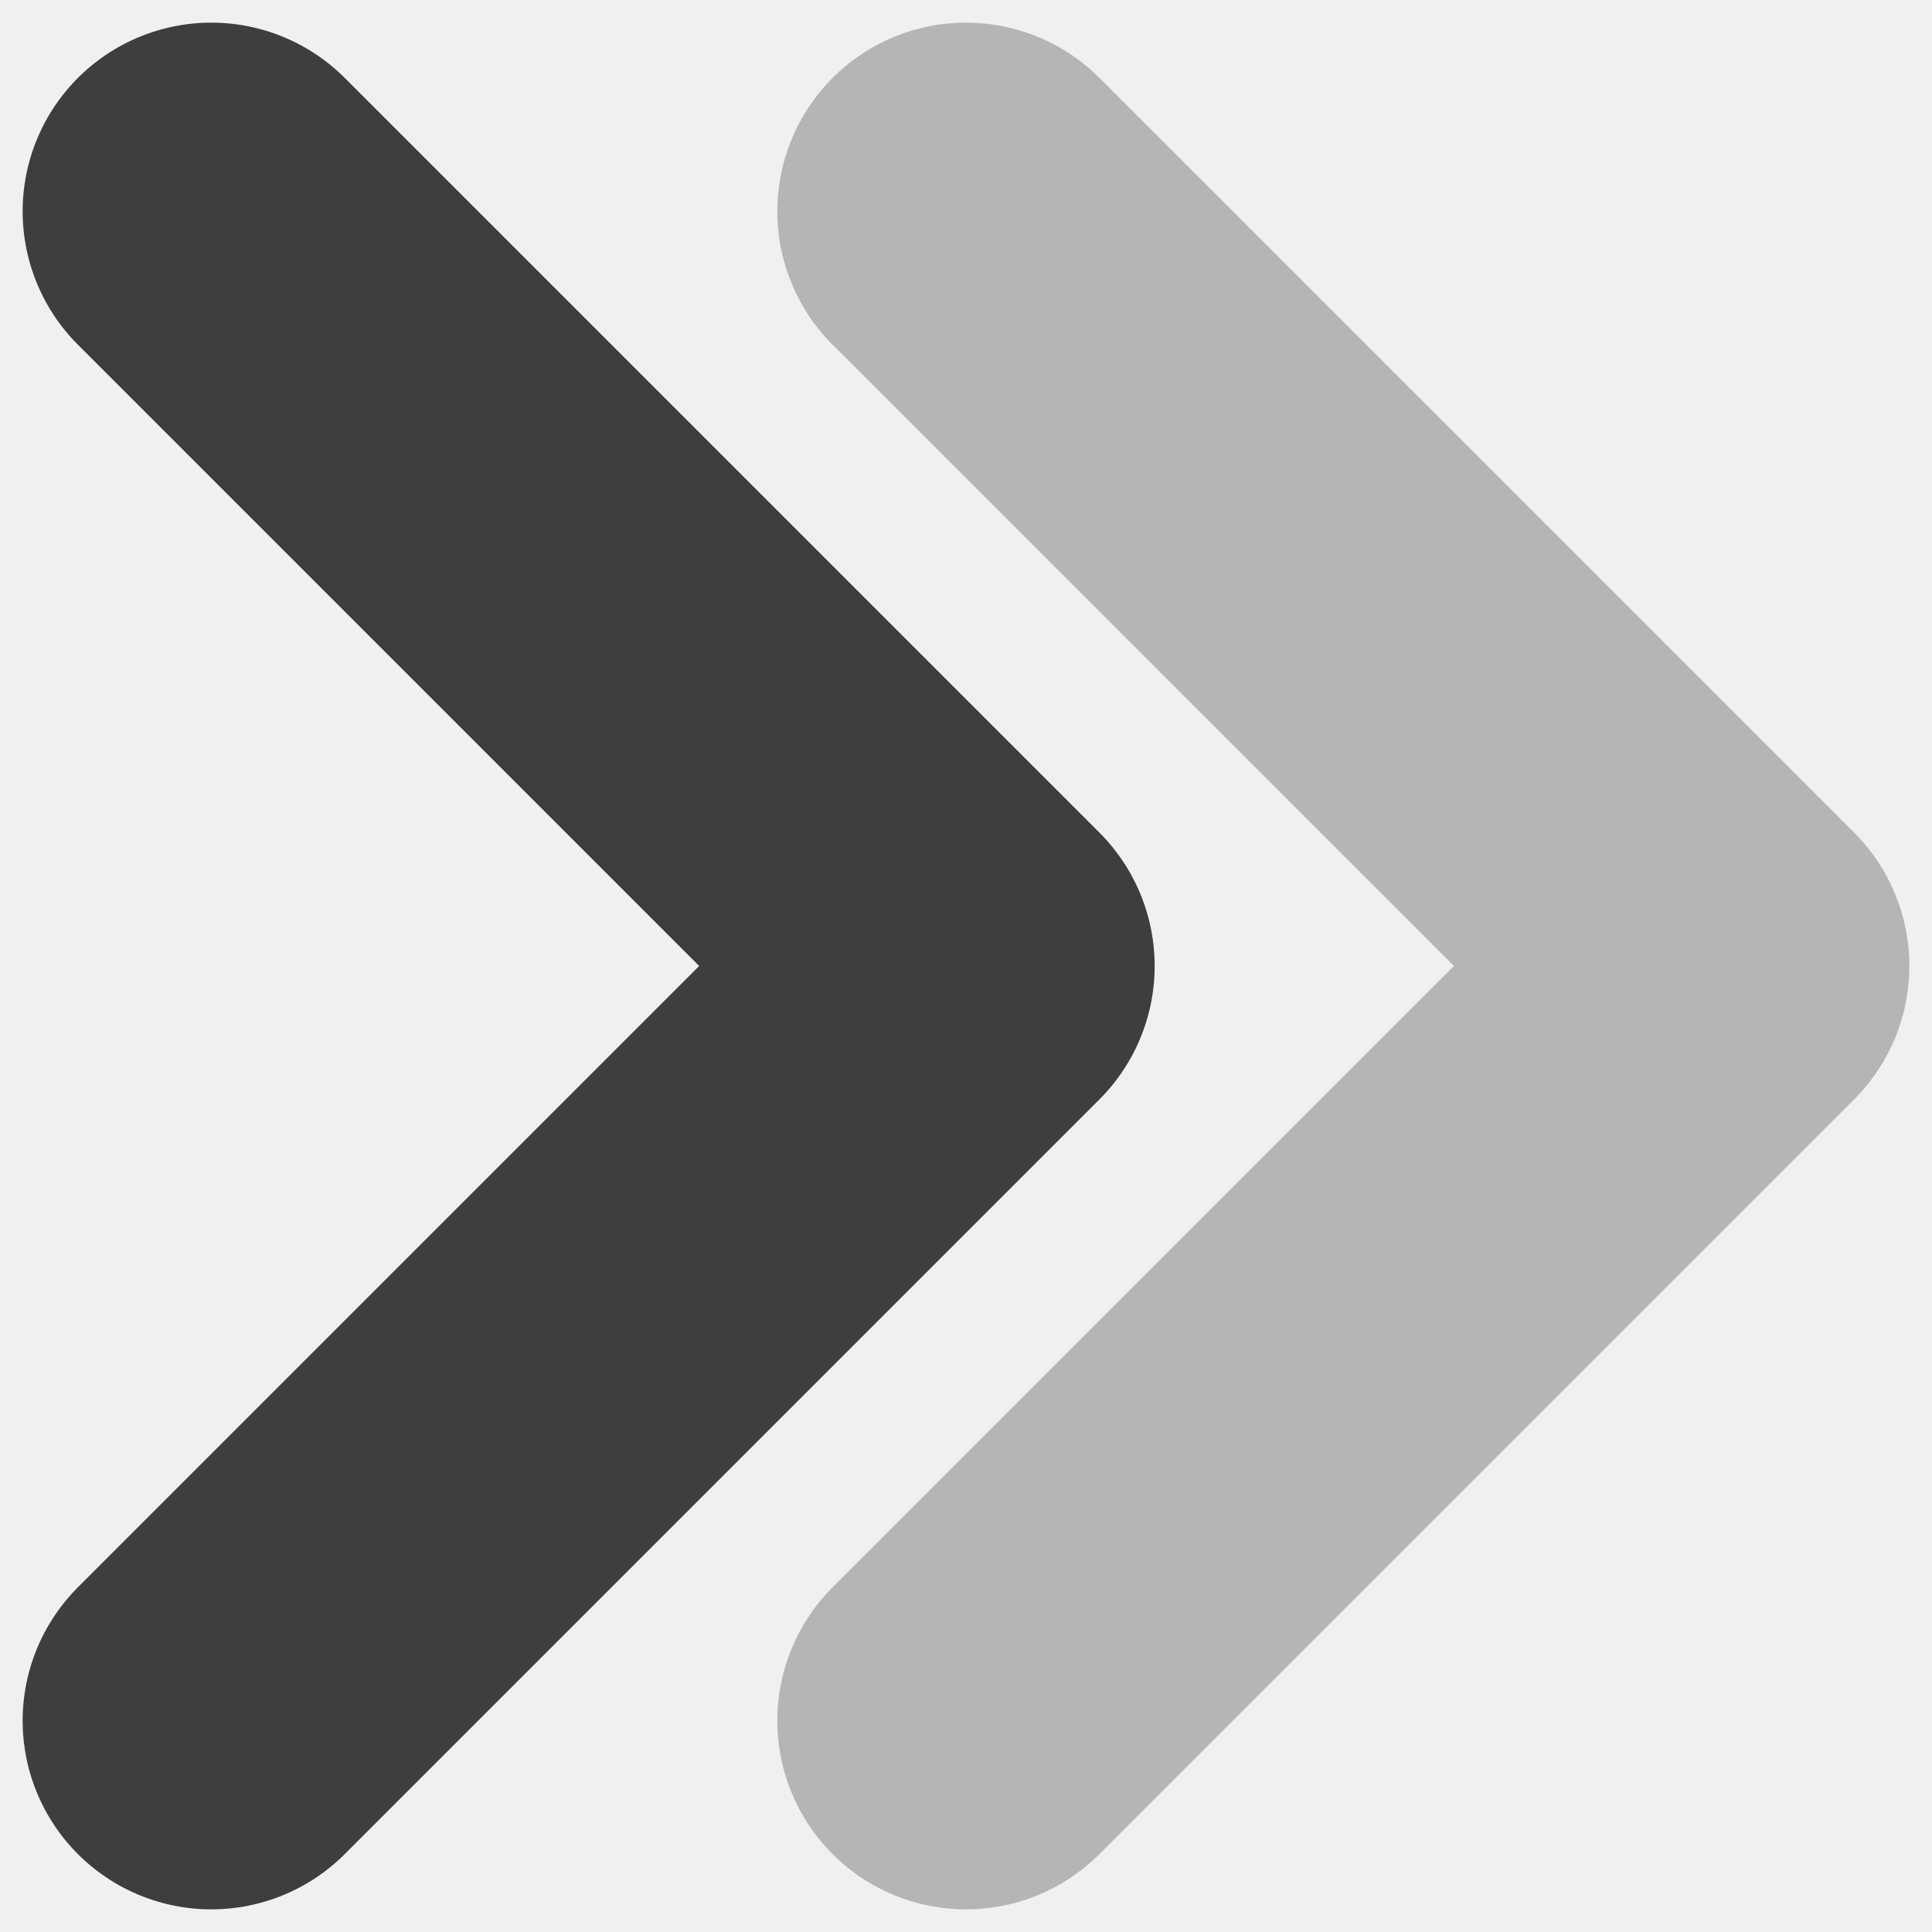
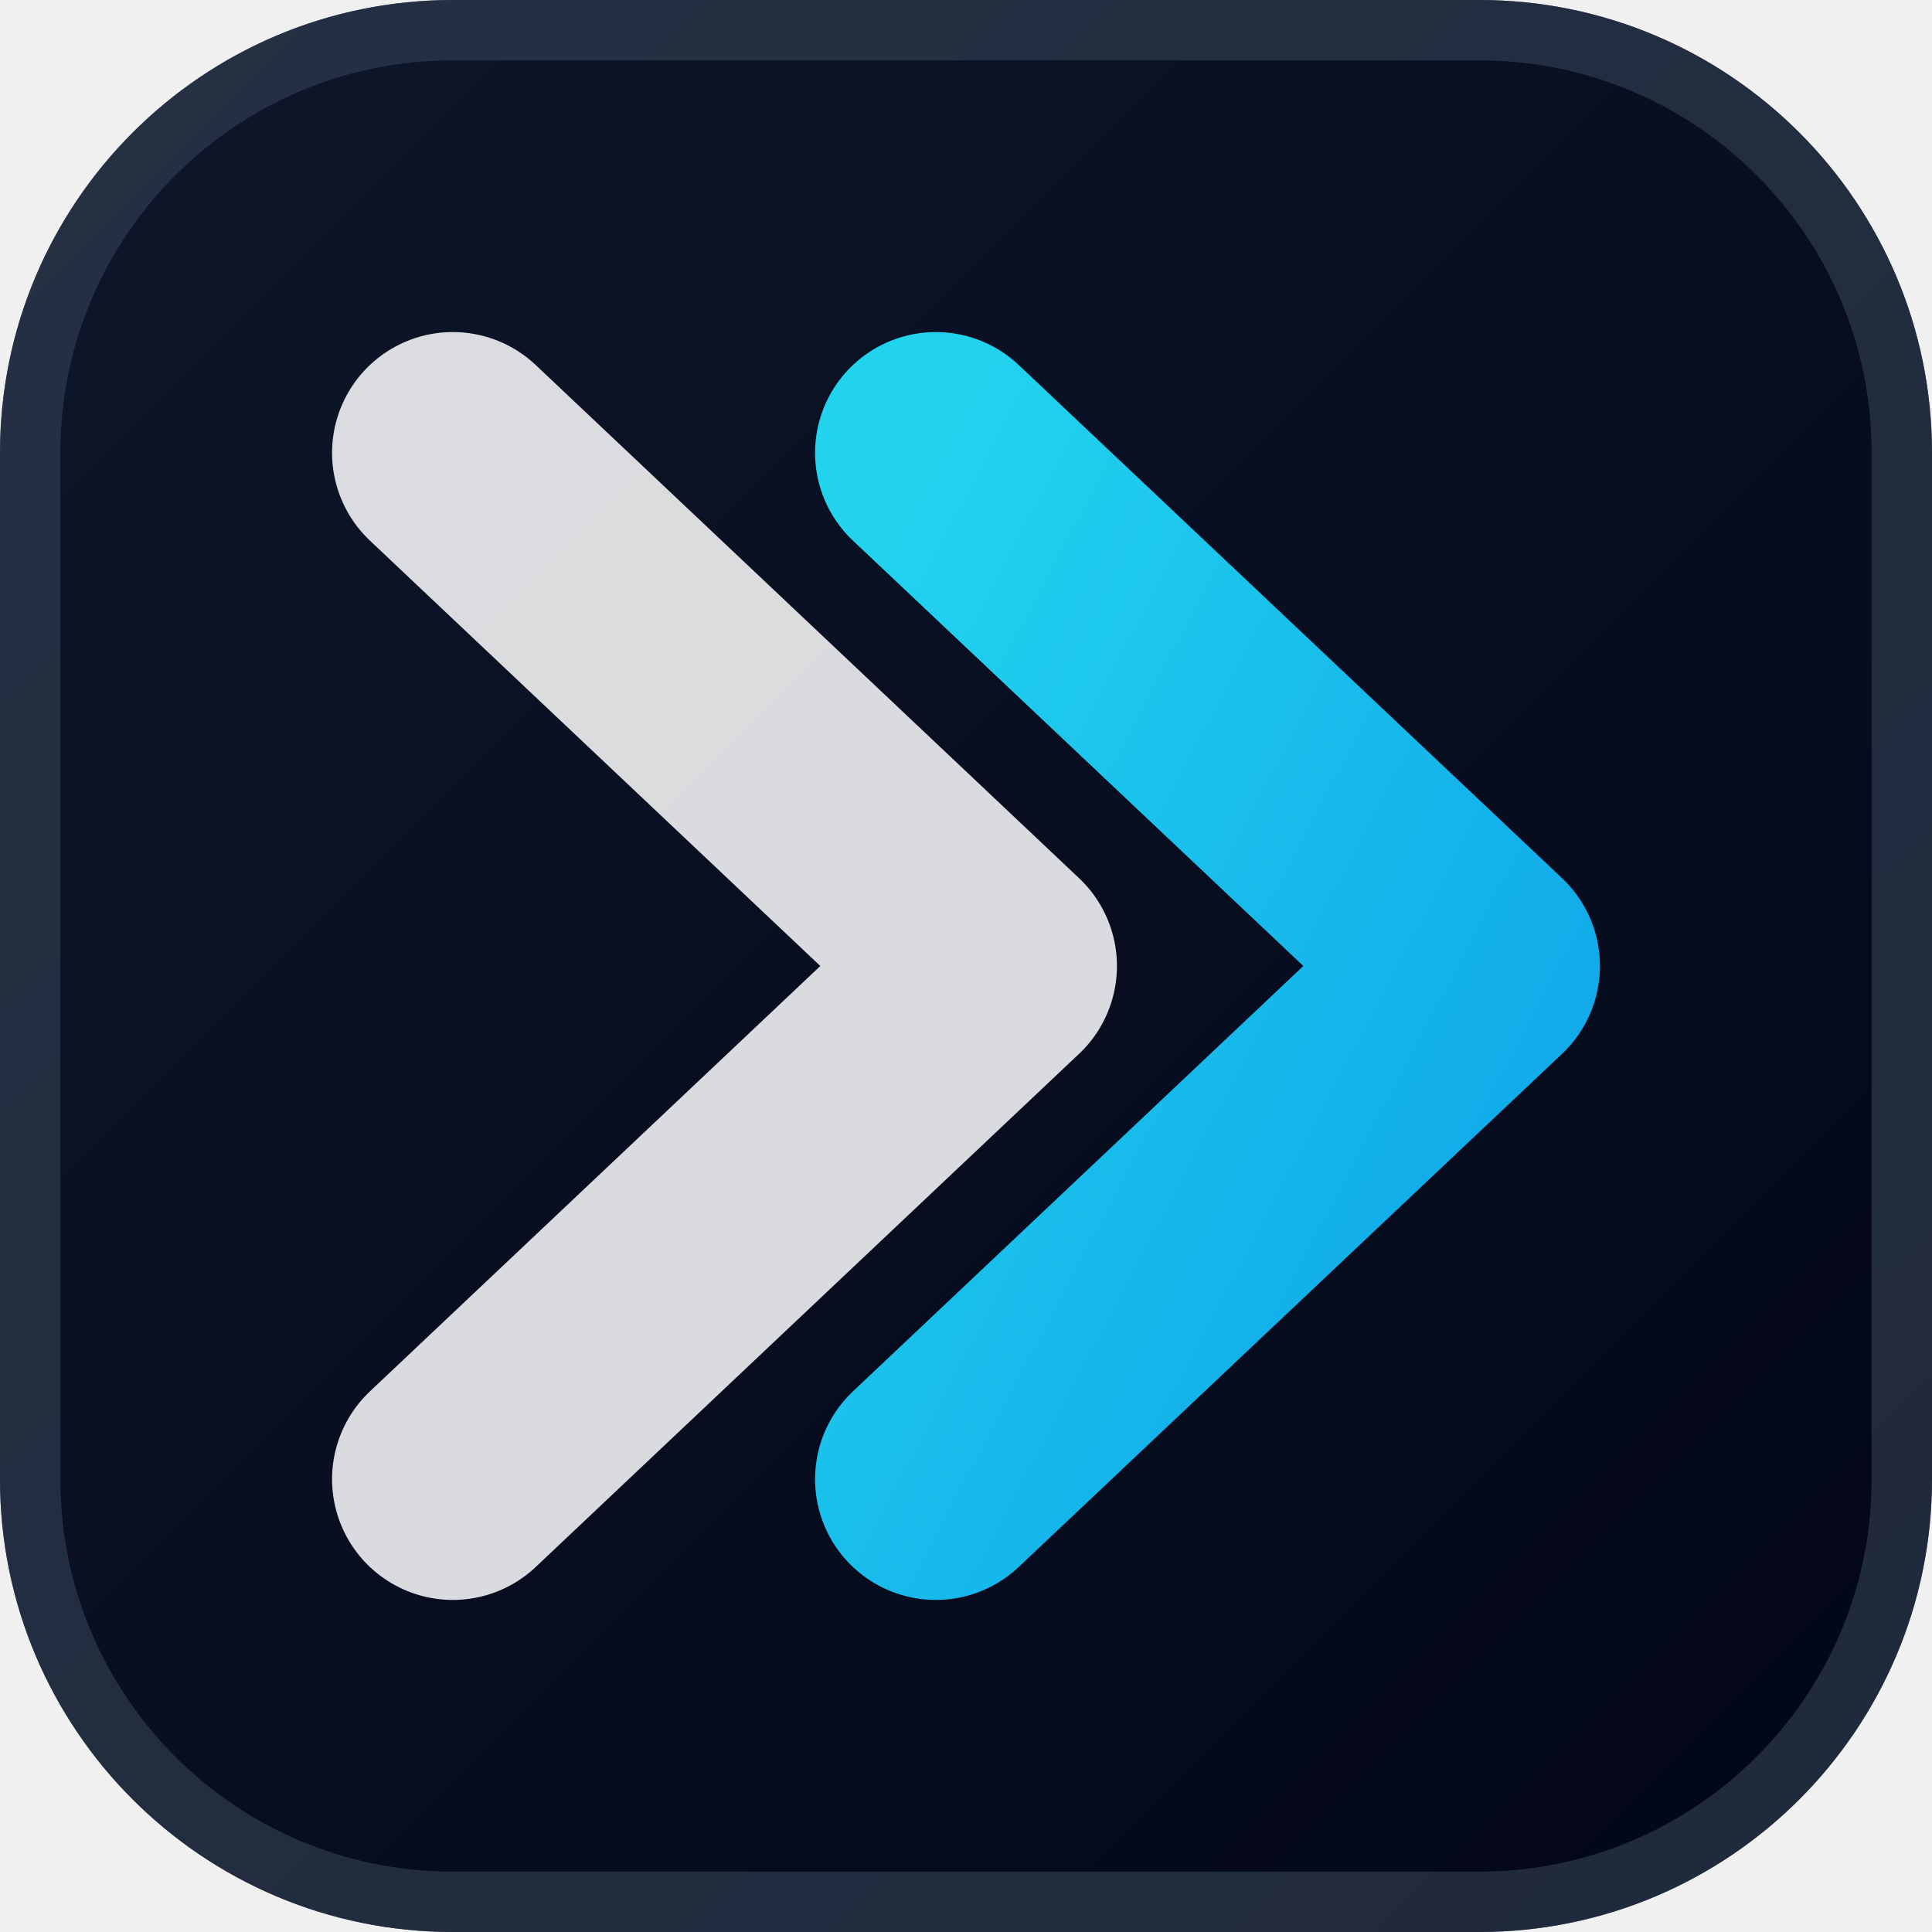
<svg xmlns="http://www.w3.org/2000/svg" viewBox="0 0 256 256" width="100%" height="100%">
-   <path d="M 28 28 L 128 128 L 28 228" fill="none" stroke="#3E3E3E" stroke-width="50" stroke-linecap="round" stroke-linejoin="round" />
-   <path d="M 128 28 L 228 128 L 128 228" fill="none" stroke="#B5B5B5" stroke-width="50" stroke-linecap="round" stroke-linejoin="round" />
+   <defs>
+     <linearGradient id="bgOcean256" x1="0%" y1="0%" x2="100%" y2="100%">
+       <stop offset="0%" stop-color="#0F172A" />
+       <stop offset="100%" stop-color="#020617" />
+     </linearGradient>
+     <linearGradient id="cyanGlow256" x1="0%" y1="0%" x2="100%" y2="100%">
+       <stop offset="0%" stop-color="#22D3EE" />
+       <stop offset="100%" stop-color="#0EA5E9" />
+     </linearGradient>
+   </defs>
+   <rect x="0" y="0" width="256" height="256" rx="60" fill="url(#bgOcean256)" />
+   <rect x="4" y="4" width="248" height="248" rx="56" fill="none" stroke="#334155" stroke-width="8" opacity="0.6" />
+   <path d="M 60 60 L 132 128 L 60 196" fill="none" stroke="#FFFFFF" stroke-width="32" stroke-linecap="round" stroke-linejoin="round" opacity="0.85" />
+   <path d="M 124 60 L 196 128 L 124 196" fill="none" stroke="url(#cyanGlow256)" stroke-width="32" stroke-linecap="round" stroke-linejoin="round" />
</svg>
